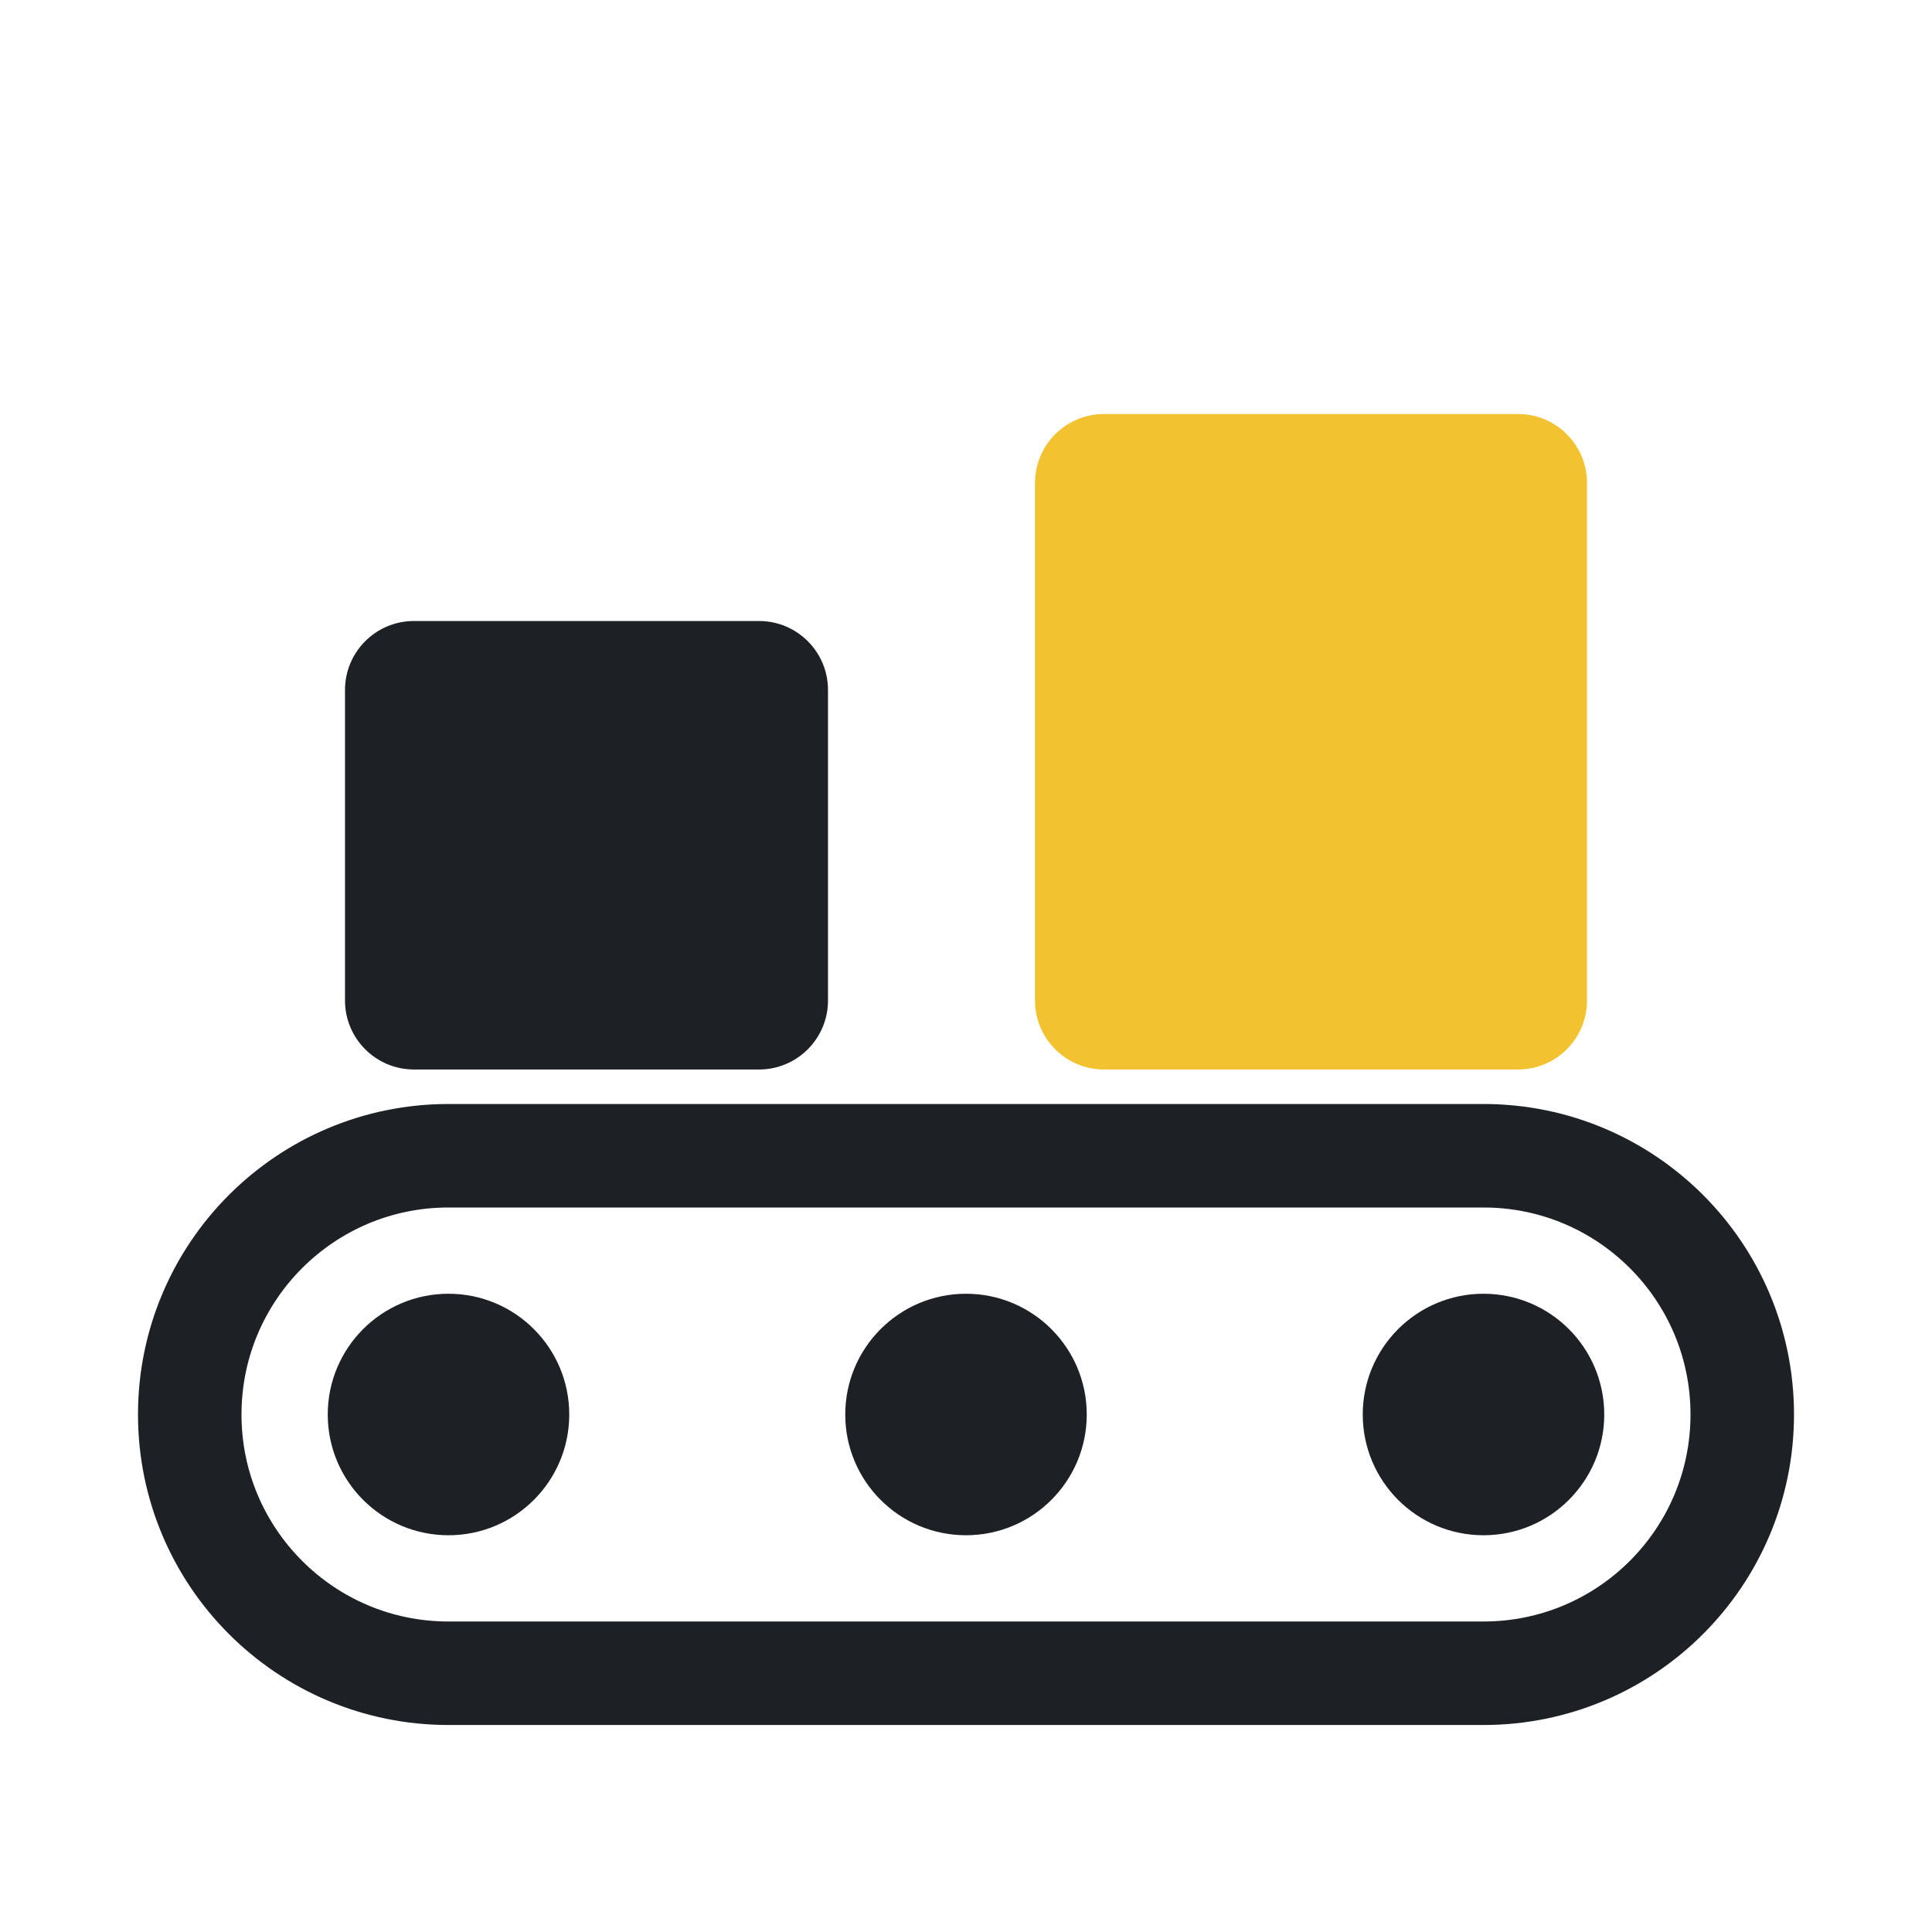
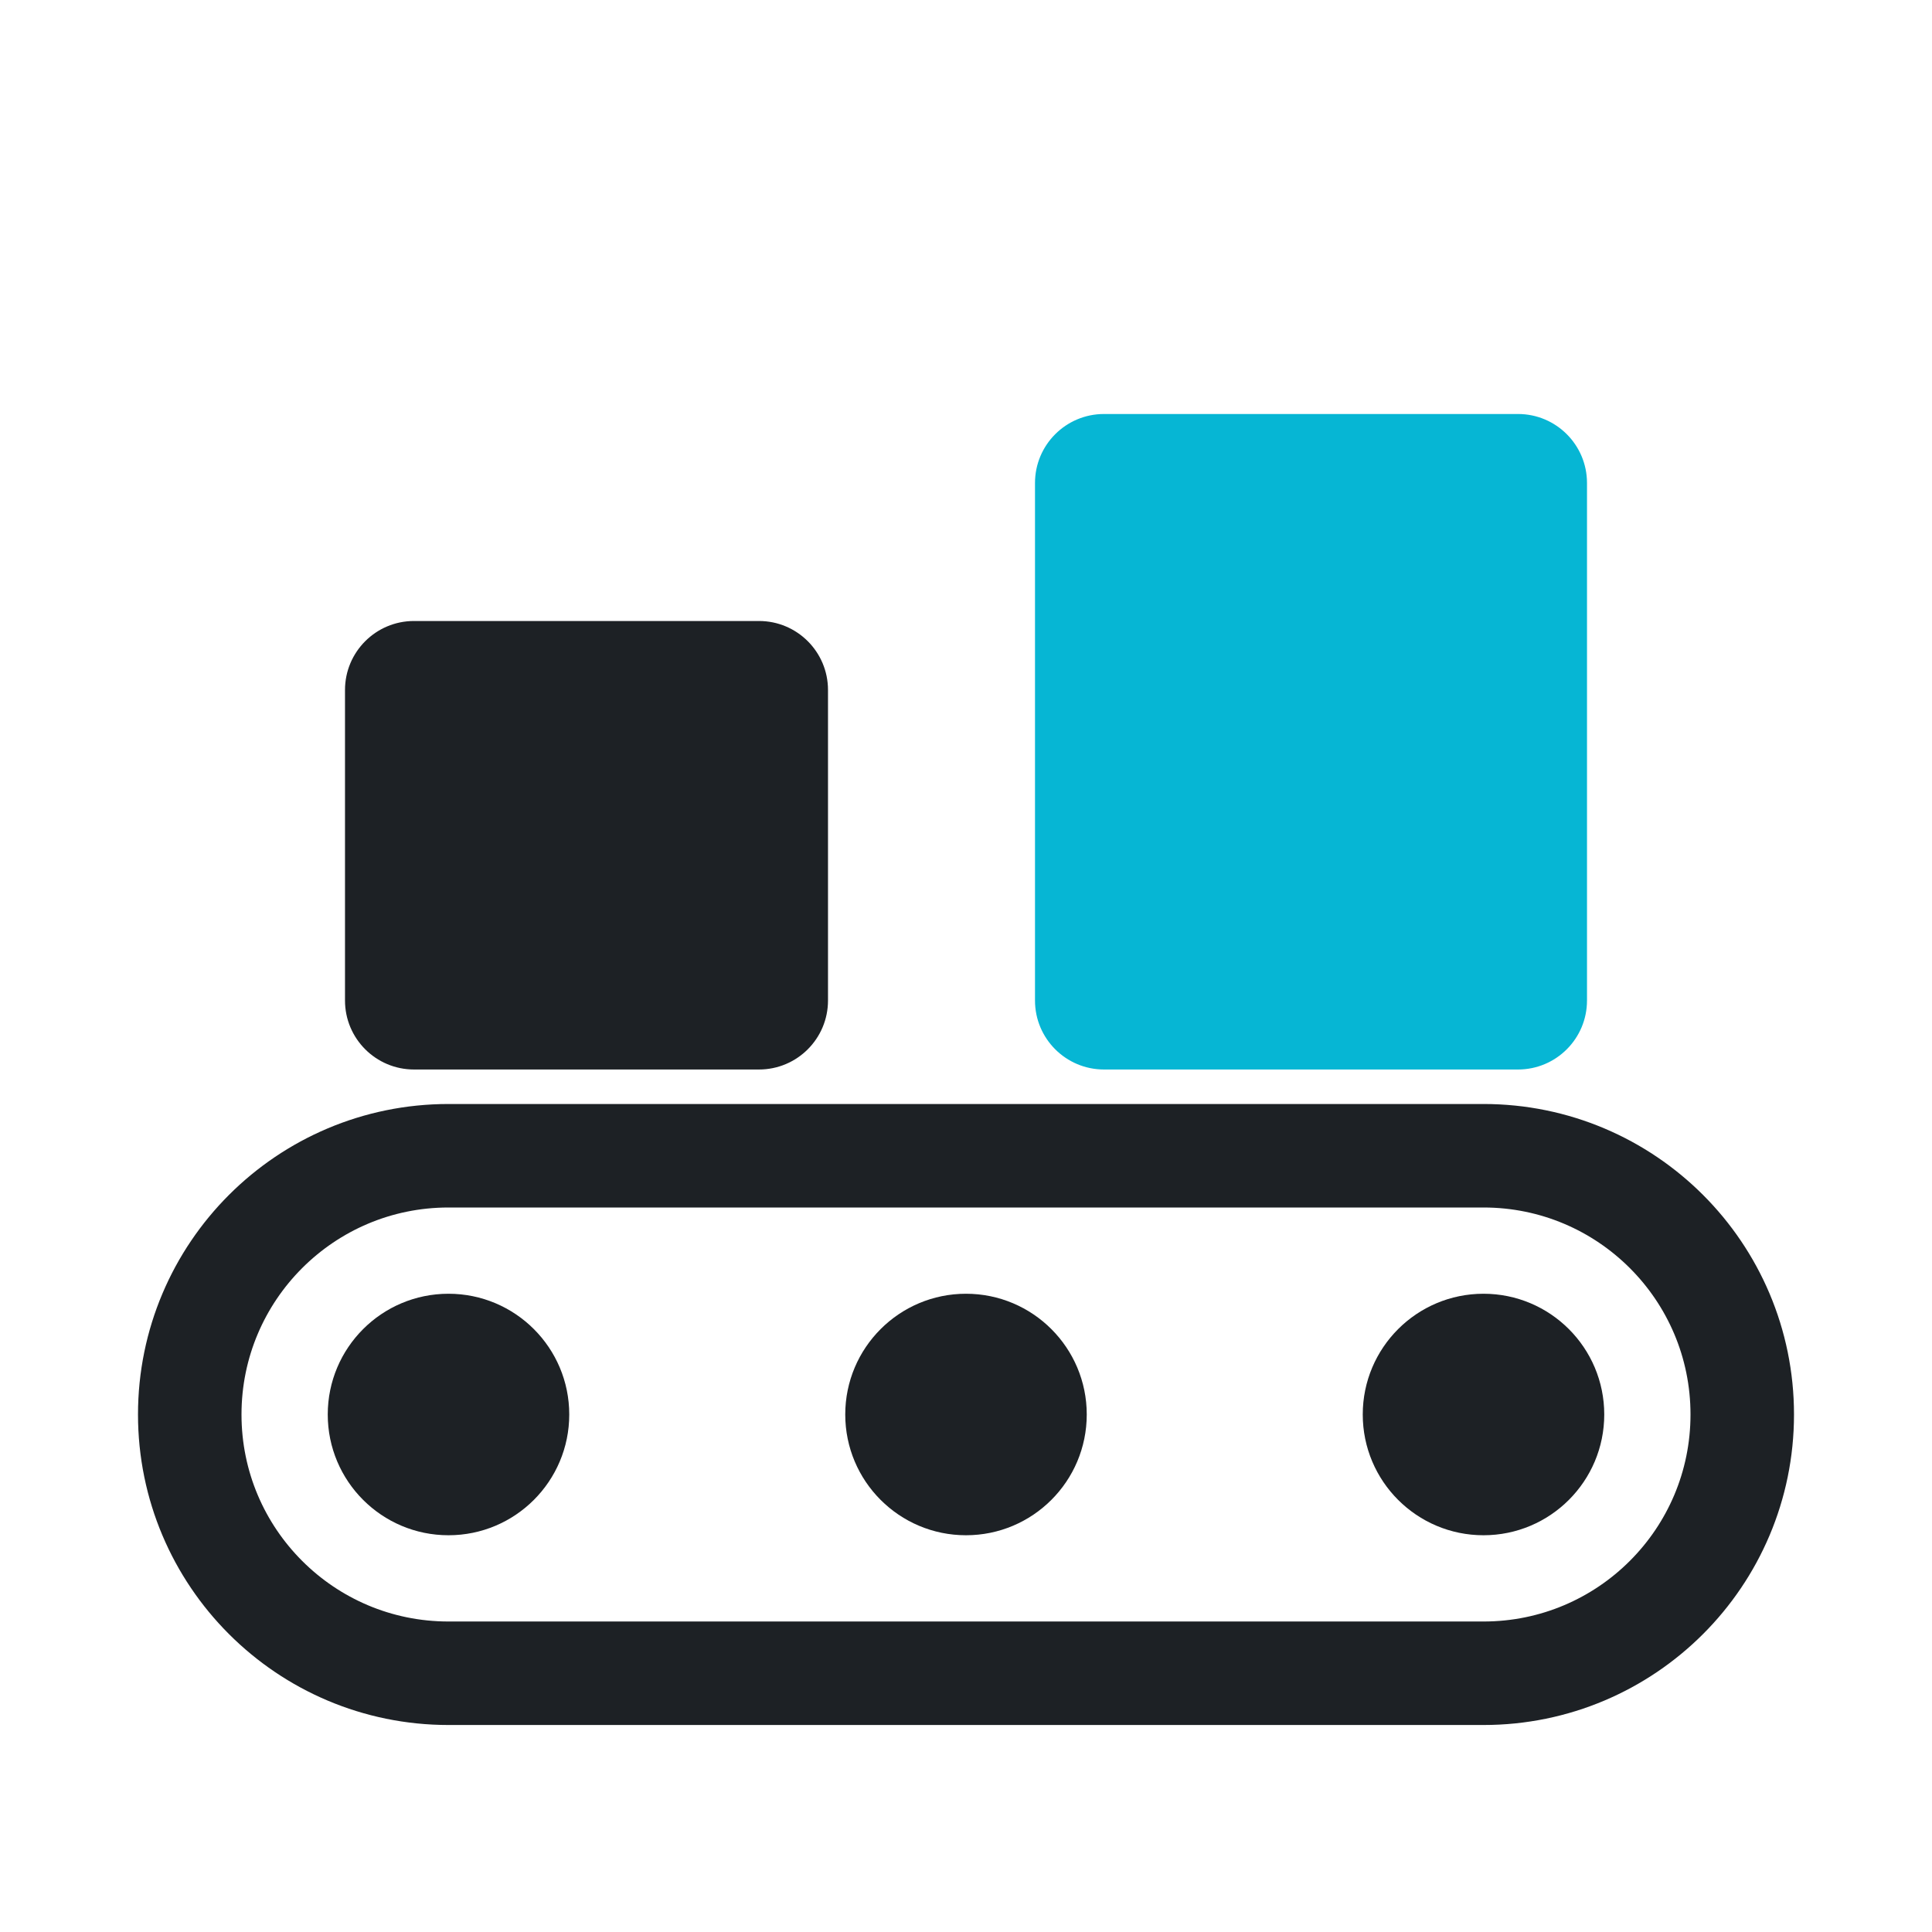
<svg xmlns="http://www.w3.org/2000/svg" viewBox="0 0 28 28">
  <rect x="2.75" y="16.75" width="22.5" height="7.5" rx="3.75" fill="none" stroke="#1d2125" stroke-width="1.5" />
  <circle cx="6.5" cy="20.5" r="1.75" fill="#1d2125" />
  <circle cx="14" cy="20.5" r="1.75" fill="#1d2125" />
  <circle cx="21.5" cy="20.5" r="1.75" fill="#1d2125" />
  <rect x="5" y="9" width="7" height="6.5" rx="1" fill="#1d2125" />
-   <rect x="15" y="6" width="8" height="9.5" rx="1" fill="#f2c230" />
+   <rect x="15" y="6" width="8" height="9.5" rx="1" fill="#06b6d4" />
</svg>
